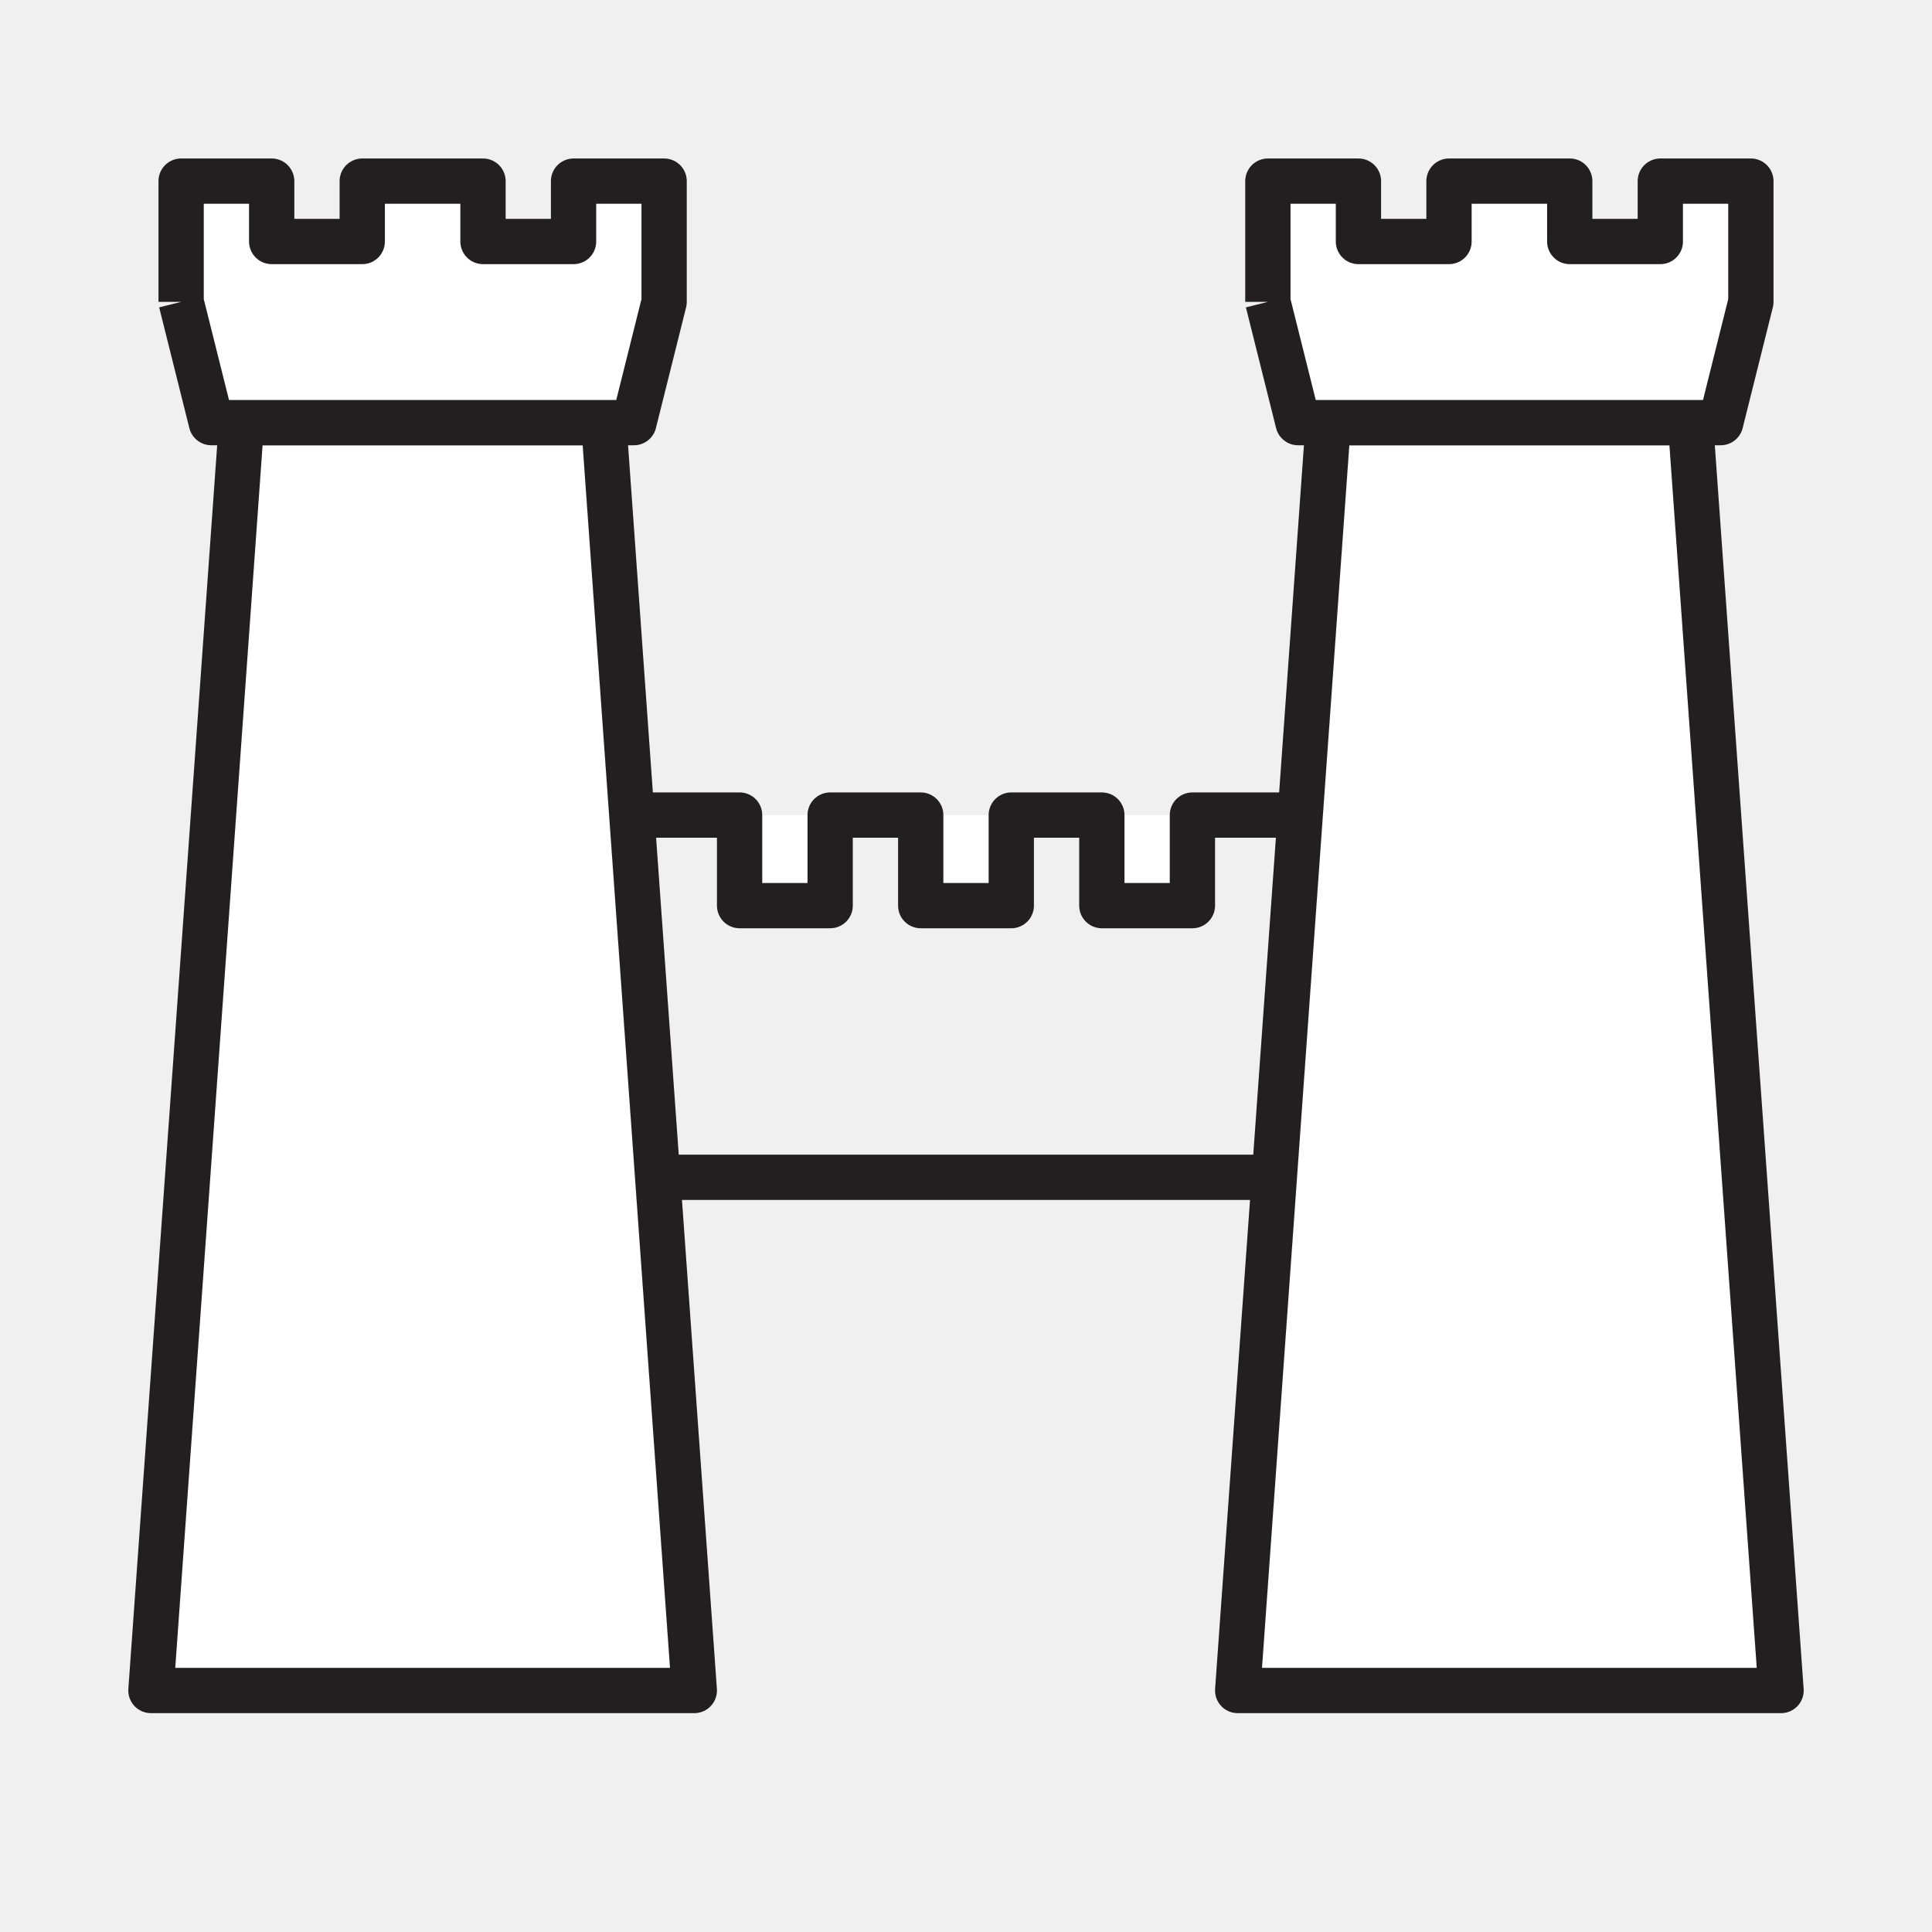
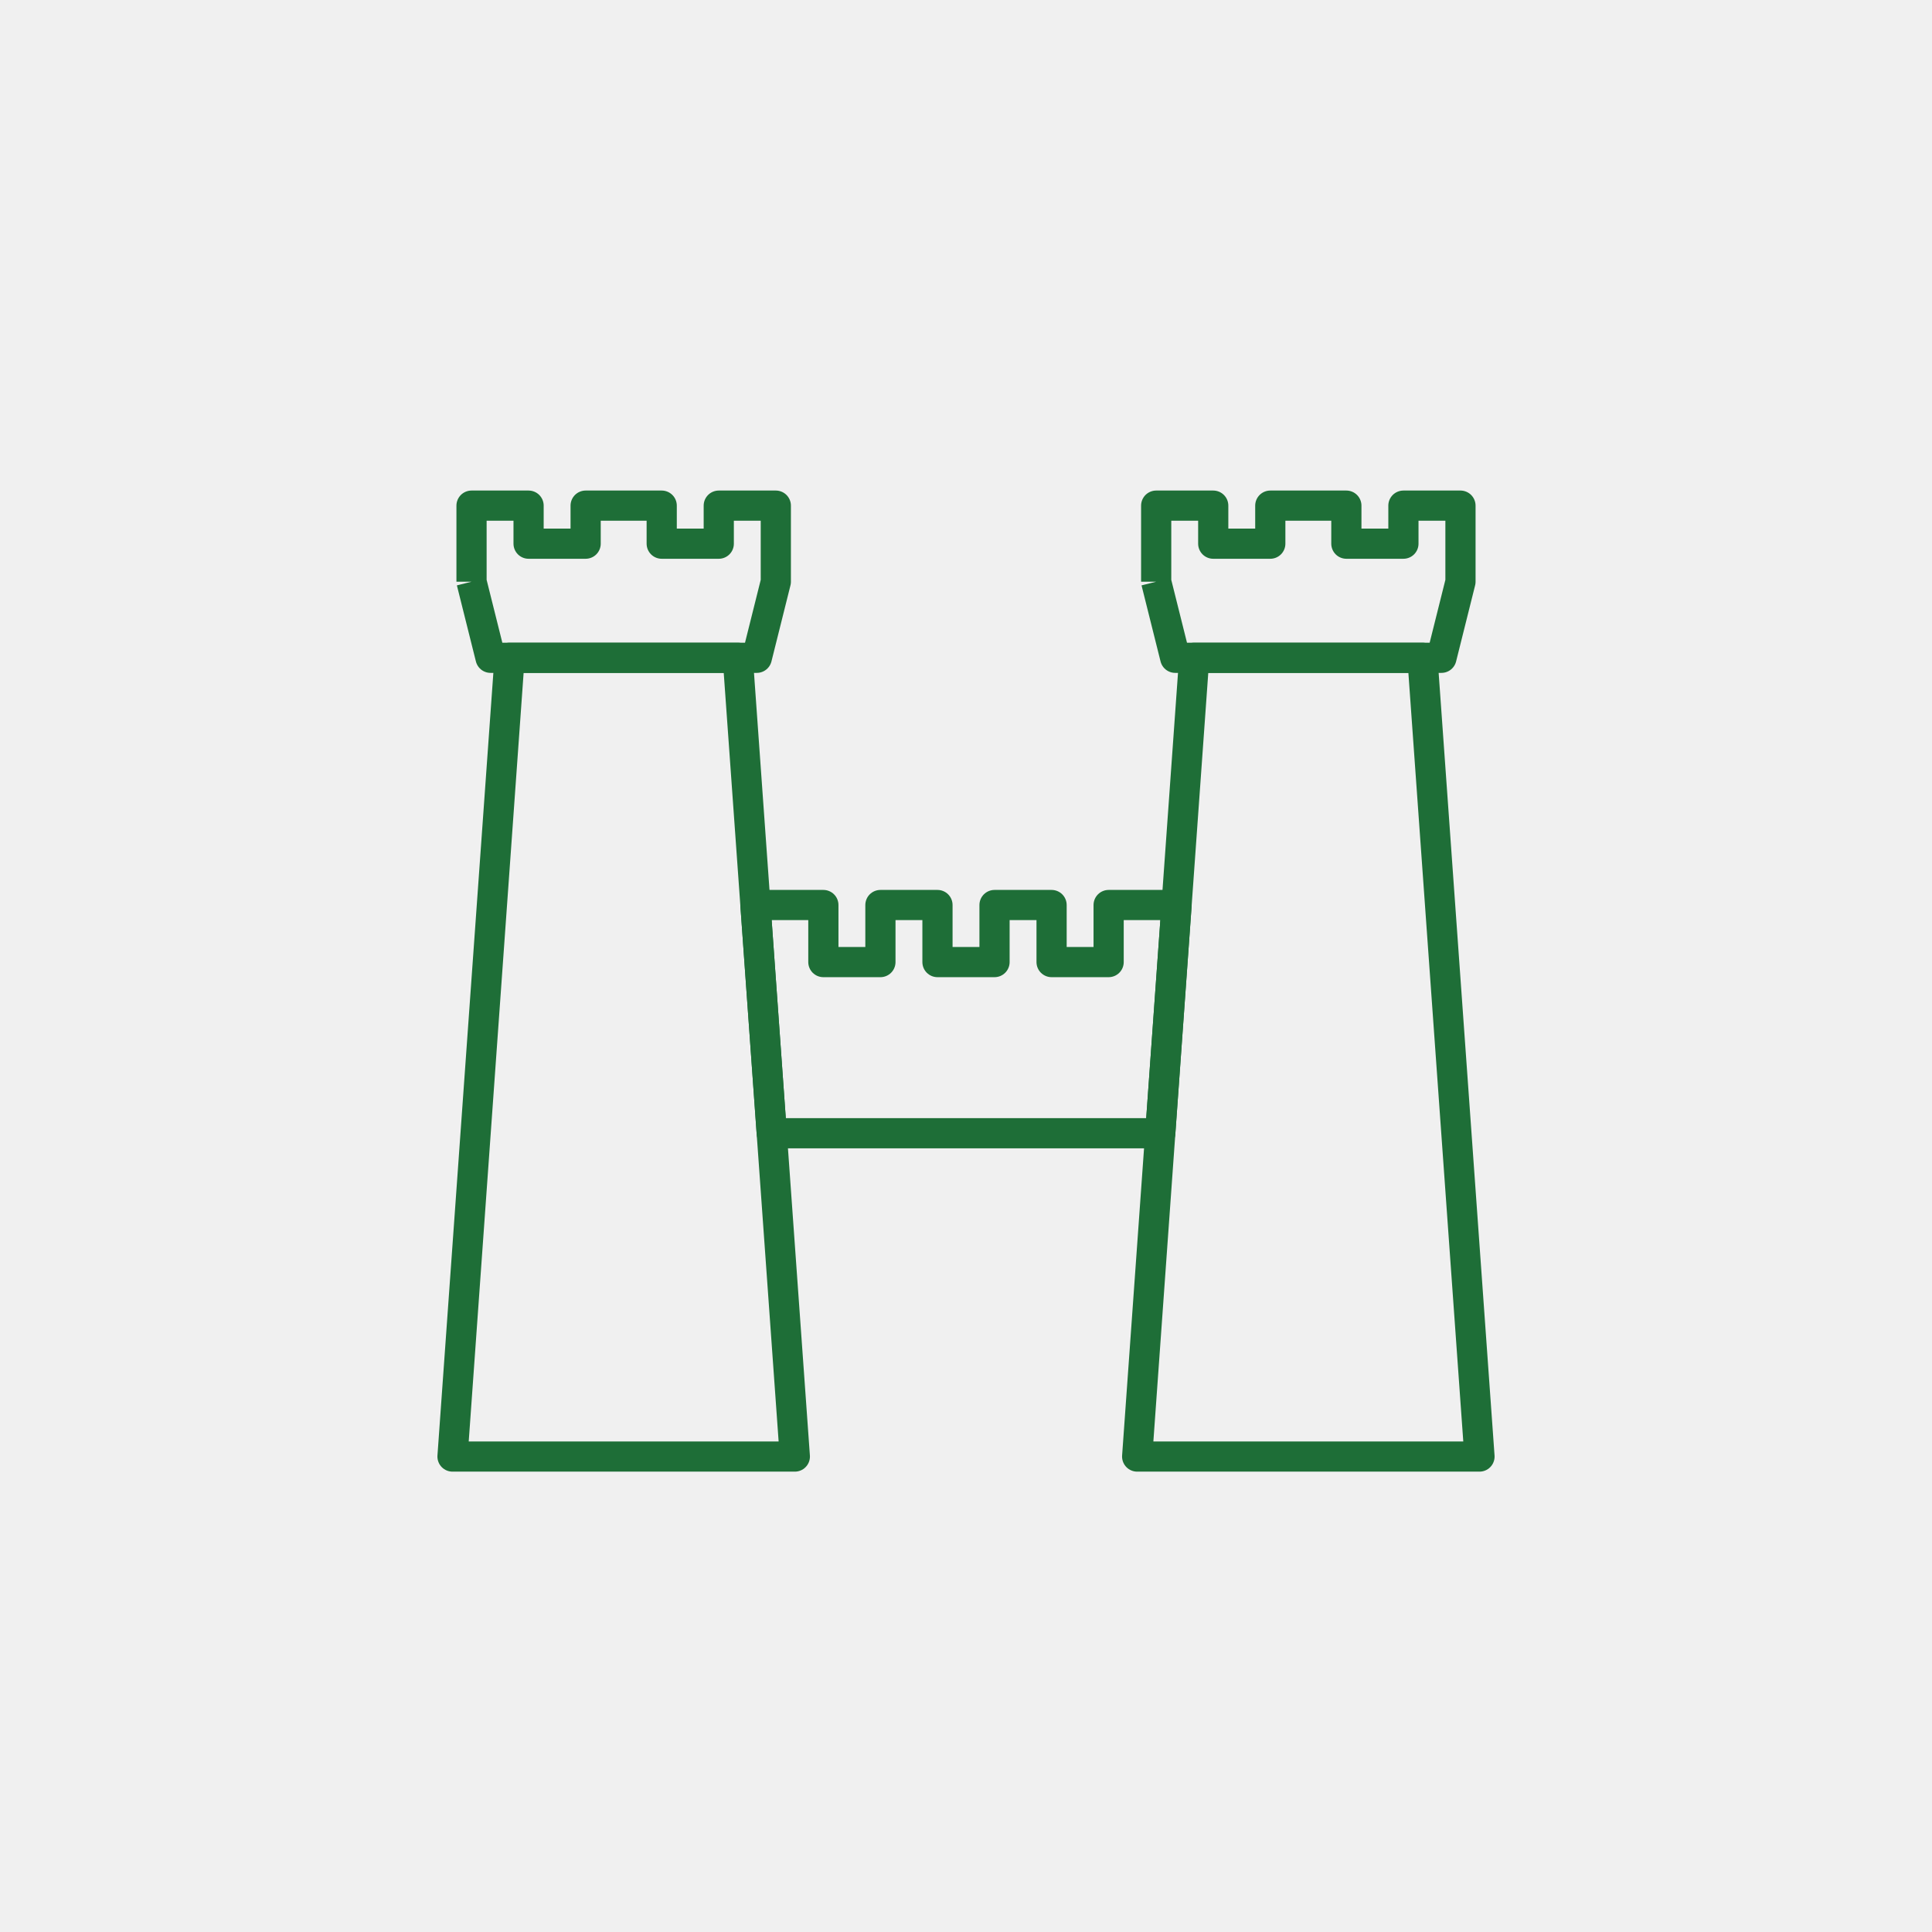
<svg xmlns="http://www.w3.org/2000/svg" id="Layer_1" version="1.1" viewBox="0 0 128 128">
  <defs>
    <style>
      .st0 {
-         fill: #fff;
-         stroke: #231f20;
+         fill: none;
+         stroke: #1e6e37;
        stroke-linejoin: round;
-         stroke-width: 3px;
+         stroke-width: 2px;
+       }
+ 
+       .st1 {
+         display: none;
+         fill: #1b4b53;
      }
    </style>
  </defs>
-   <polygon class="st0" points="10 112 16 28 40 28 46 112 10 112" />
-   <polyline class="st0" points="12 20 14 28 42 28 44 20 44 12 38 12 38 16 32 16 32 12 24 12 24 16 18 16 18 12 12 12 12 20" />
-   <polygon class="st0" points="82 112 88 28 112 28 118 112 82 112" />
-   <polyline class="st0" points="84 20 86 28 114 28 116 20 116 12 110 12 110 16 104 16 104 12 96 12 96 16 90 16 90 12 84 12 84 20" />
-   <line class="st0" x1="43.57" y1="78" x2="84.43" y2="78" />
-   <path class="st0" d="M68,60" />
-   <polyline class="st0" points="41.86 54 49 54 49 60 55 60 55 54 61 54 61 60 67 60 67 54 73 54 73 60 79 60 79 54 86.14 54" />
+   <path class="st1" d="M10.38,6.19l24.04,9.16,24.04-9.16c.63-.24,1.33-.25,1.96-.03l.08.03,24.05,9.22,23.95-9.22c1.45-.56,3.08.15,3.67,1.58l.03.06,9.62,25.1c.25.66.25,1.39,0,2.05l-9.22,24.07,9.22,23.94c.24.63.25,1.32.04,1.96l-.03.08-9.55,25.29c-.29.77-.89,1.37-1.66,1.66l-25.07,9.55c-.66.25-1.38.25-2.04,0l-24.05-9.17-24.05,9.17c-.64.24-1.34.25-1.98.02l-.08-.03-24.58-9.58h-.06c-1.36-.36-2.47-1.68-2.16-3.28h0s0-.01,0-.01c.04-.26.12-.52.24-.76l.02-.04,9.05-23.78-9.16-24.05c-.24-.63-.25-1.32-.03-1.96l.03-.08,9.16-24.05L6.69,9.88c-.88-2.31,1.38-4.57,3.69-3.69Z" />
+   <polygon class="st0" points="29.98 96.5 33.76 43.58 48.88 43.58 52.66 96.5 29.98 96.5" />
+   <polyline class="st0" points="31.24 38.54 32.5 43.58 50.14 43.58 51.4 38.54 51.4 33.5 47.62 33.5 47.62 36.02 43.84 36.02 43.84 33.5 38.8 33.5 38.8 36.02 35.02 36.02 35.02 33.5 31.24 33.5 31.24 38.54" />
+   <polygon class="st0" points="75.34 96.5 79.12 43.58 94.24 43.58 98.02 96.5 75.34 96.5" />
+   <polyline class="st0" points="76.6 38.54 77.86 43.58 95.5 43.58 96.76 38.54 96.76 33.5 92.98 33.5 92.98 36.02 89.2 36.02 89.2 33.5 84.16 33.5 84.16 36.02 80.38 36.02 80.38 33.5 76.6 33.5 76.6 38.54" />
+   <path class="st0" d="M66.8,60.6" />
+   <polygon class="st0" points="76.87 75.08 51.13 75.08 50.05 59.96 54.55 59.96 54.55 63.74 58.33 63.74 58.33 59.96 62.11 59.96 62.11 63.74 65.89 63.74 65.89 59.96 69.67 59.96 69.67 63.74 73.45 63.74 73.45 59.96 77.95 59.96 76.87 75.08" />
</svg>
